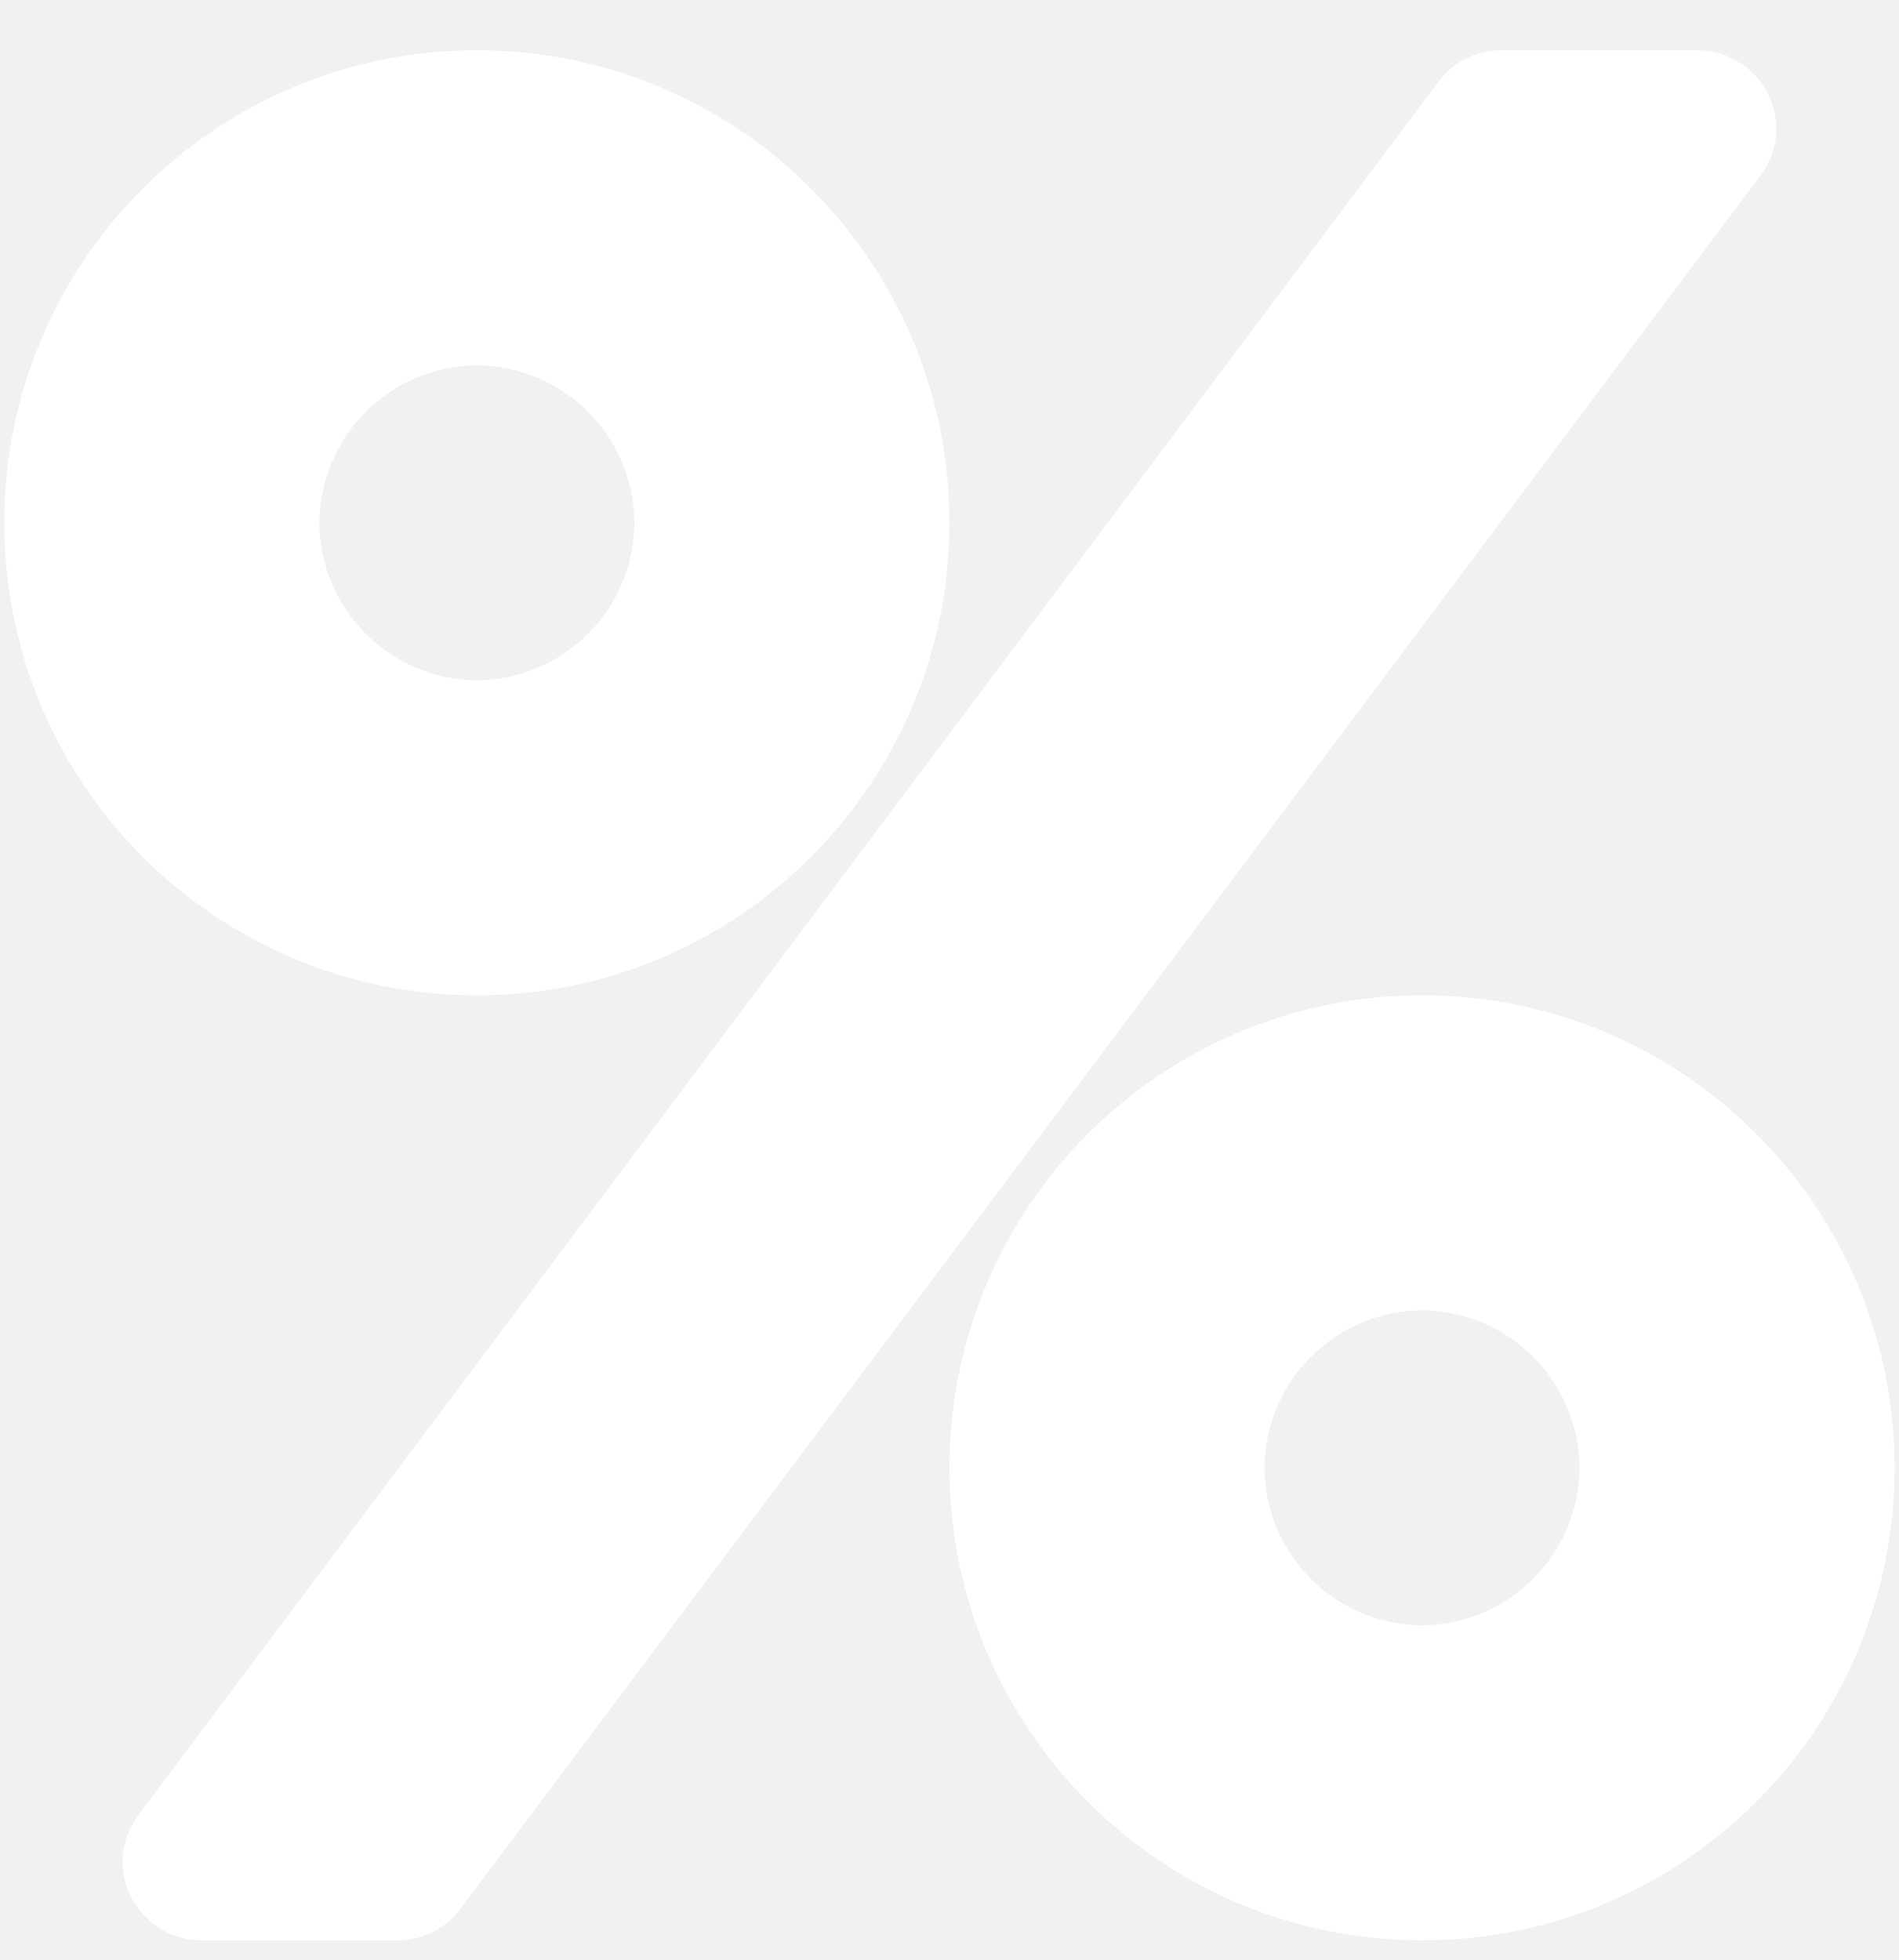
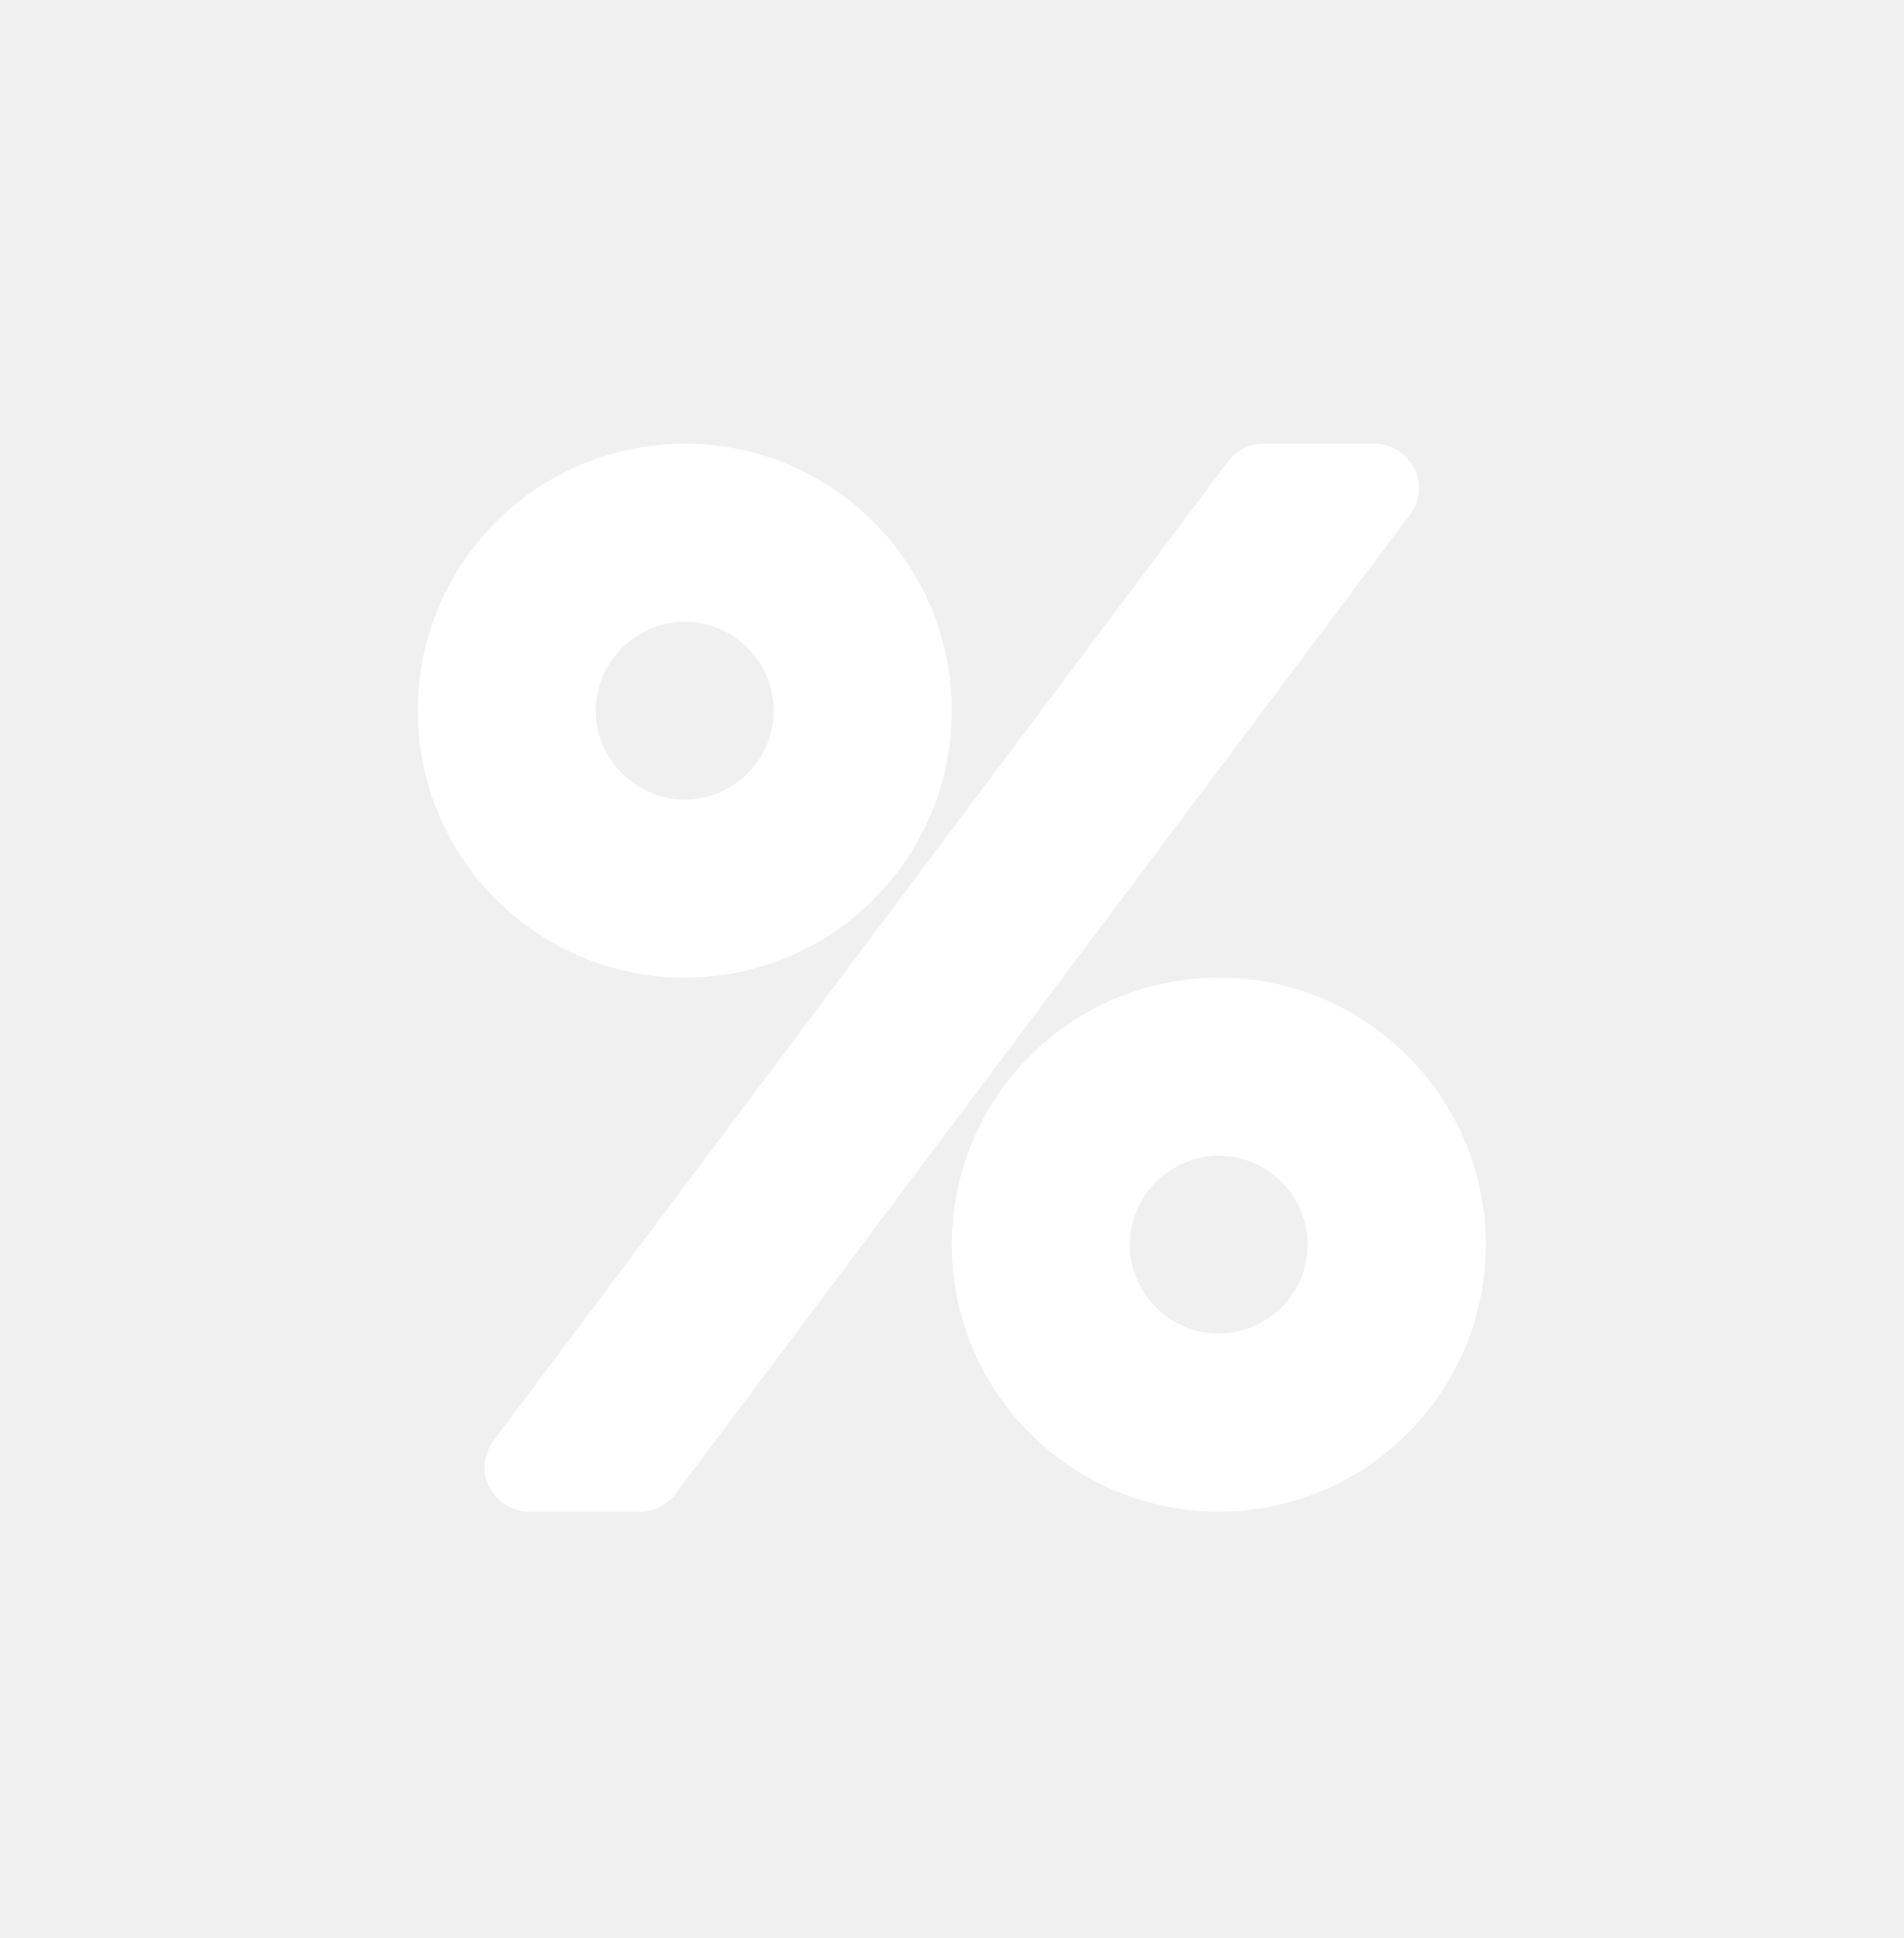
- <svg xmlns="http://www.w3.org/2000/svg" width="31" height="32" fill="none">
-   <path d="M25.786 23.964a2.59 2.59 0 01-2.572 2.572 2.59 2.59 0 01-2.571-2.572 2.59 2.59 0 012.571-2.571 2.59 2.59 0 012.572 2.571zM10.357 8.536a2.59 2.59 0 01-2.571 2.571 2.59 2.59 0 01-2.572-2.571 2.59 2.59 0 012.572-2.572 2.59 2.59 0 012.571 2.572zM30.93 23.964a7.716 7.716 0 00-7.715-7.714 7.716 7.716 0 00-7.714 7.714 7.716 7.716 0 007.714 7.715 7.716 7.716 0 007.715-7.715zM29 2.107c0-.703-.583-1.286-1.286-1.286H24.5c-.402 0-.784.201-1.025.523L2.261 29.629c-.16.221-.261.483-.261.764 0 .703.583 1.286 1.286 1.286H6.5c.402 0 .783-.201 1.025-.523L28.739 2.871c.16-.221.261-.483.261-.764zM15.5 8.536A7.716 7.716 0 007.786.82 7.716 7.716 0 00.07 8.536a7.716 7.716 0 007.715 7.714A7.716 7.716 0 0015.5 8.536z" fill="#fff" />
+ <svg xmlns="http://www.w3.org/2000/svg" width="55" height="56" fill="none">
+   <path d="M37.786 35.964a2.59 2.59 0 01-2.572 2.572 2.59 2.59 0 01-2.571-2.572 2.59 2.59 0 012.571-2.571 2.59 2.59 0 012.572 2.571zM22.357 20.536a2.59 2.59 0 01-2.571 2.571 2.59 2.59 0 01-2.572-2.571 2.59 2.59 0 012.572-2.572 2.59 2.59 0 012.571 2.572zM42.93 35.964a7.716 7.716 0 00-7.715-7.714 7.716 7.716 0 00-7.714 7.714 7.716 7.716 0 007.714 7.715 7.716 7.716 0 007.715-7.715zM41 14.107c0-.703-.583-1.286-1.286-1.286H36.5c-.402 0-.783.201-1.025.523L14.261 41.629c-.16.221-.261.483-.261.764 0 .703.583 1.286 1.286 1.286H18.5c.402 0 .784-.201 1.025-.523l21.214-28.285c.16-.222.261-.483.261-.764zm-13.5 6.429a7.716 7.716 0 00-7.714-7.715 7.716 7.716 0 00-7.715 7.715 7.716 7.716 0 007.715 7.714 7.716 7.716 0 007.714-7.714z" fill="#fff" />
</svg>
